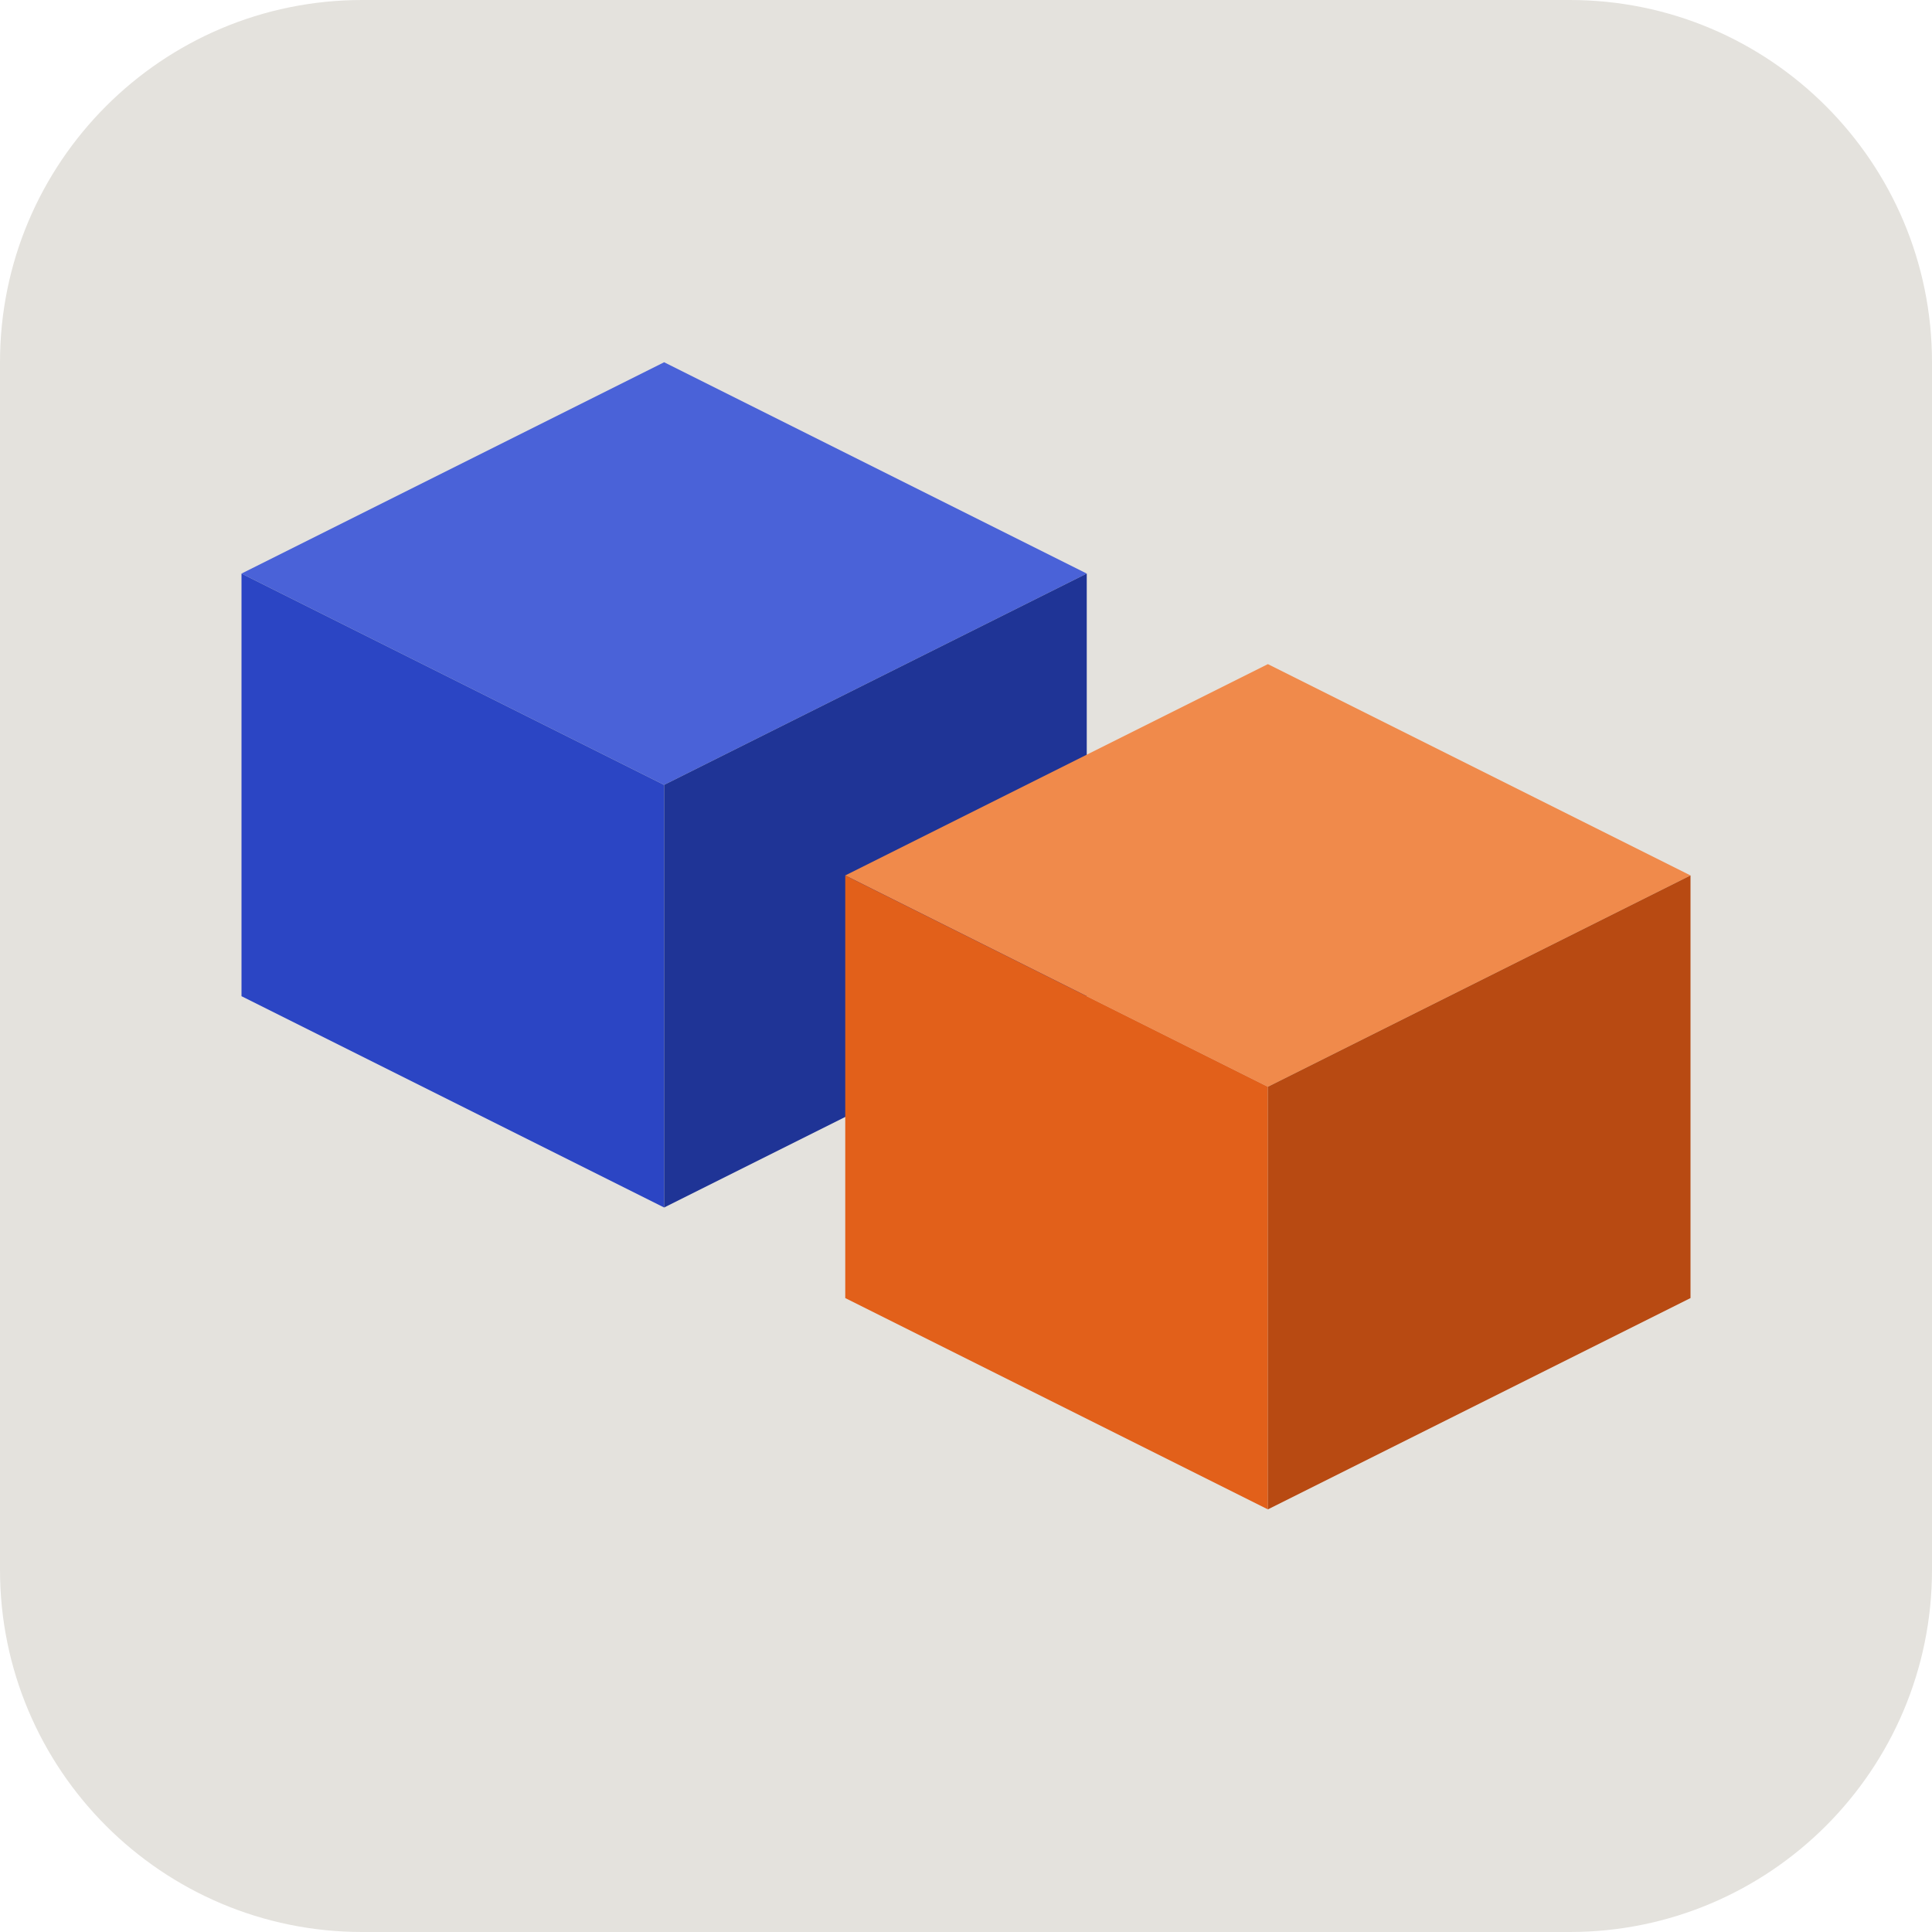
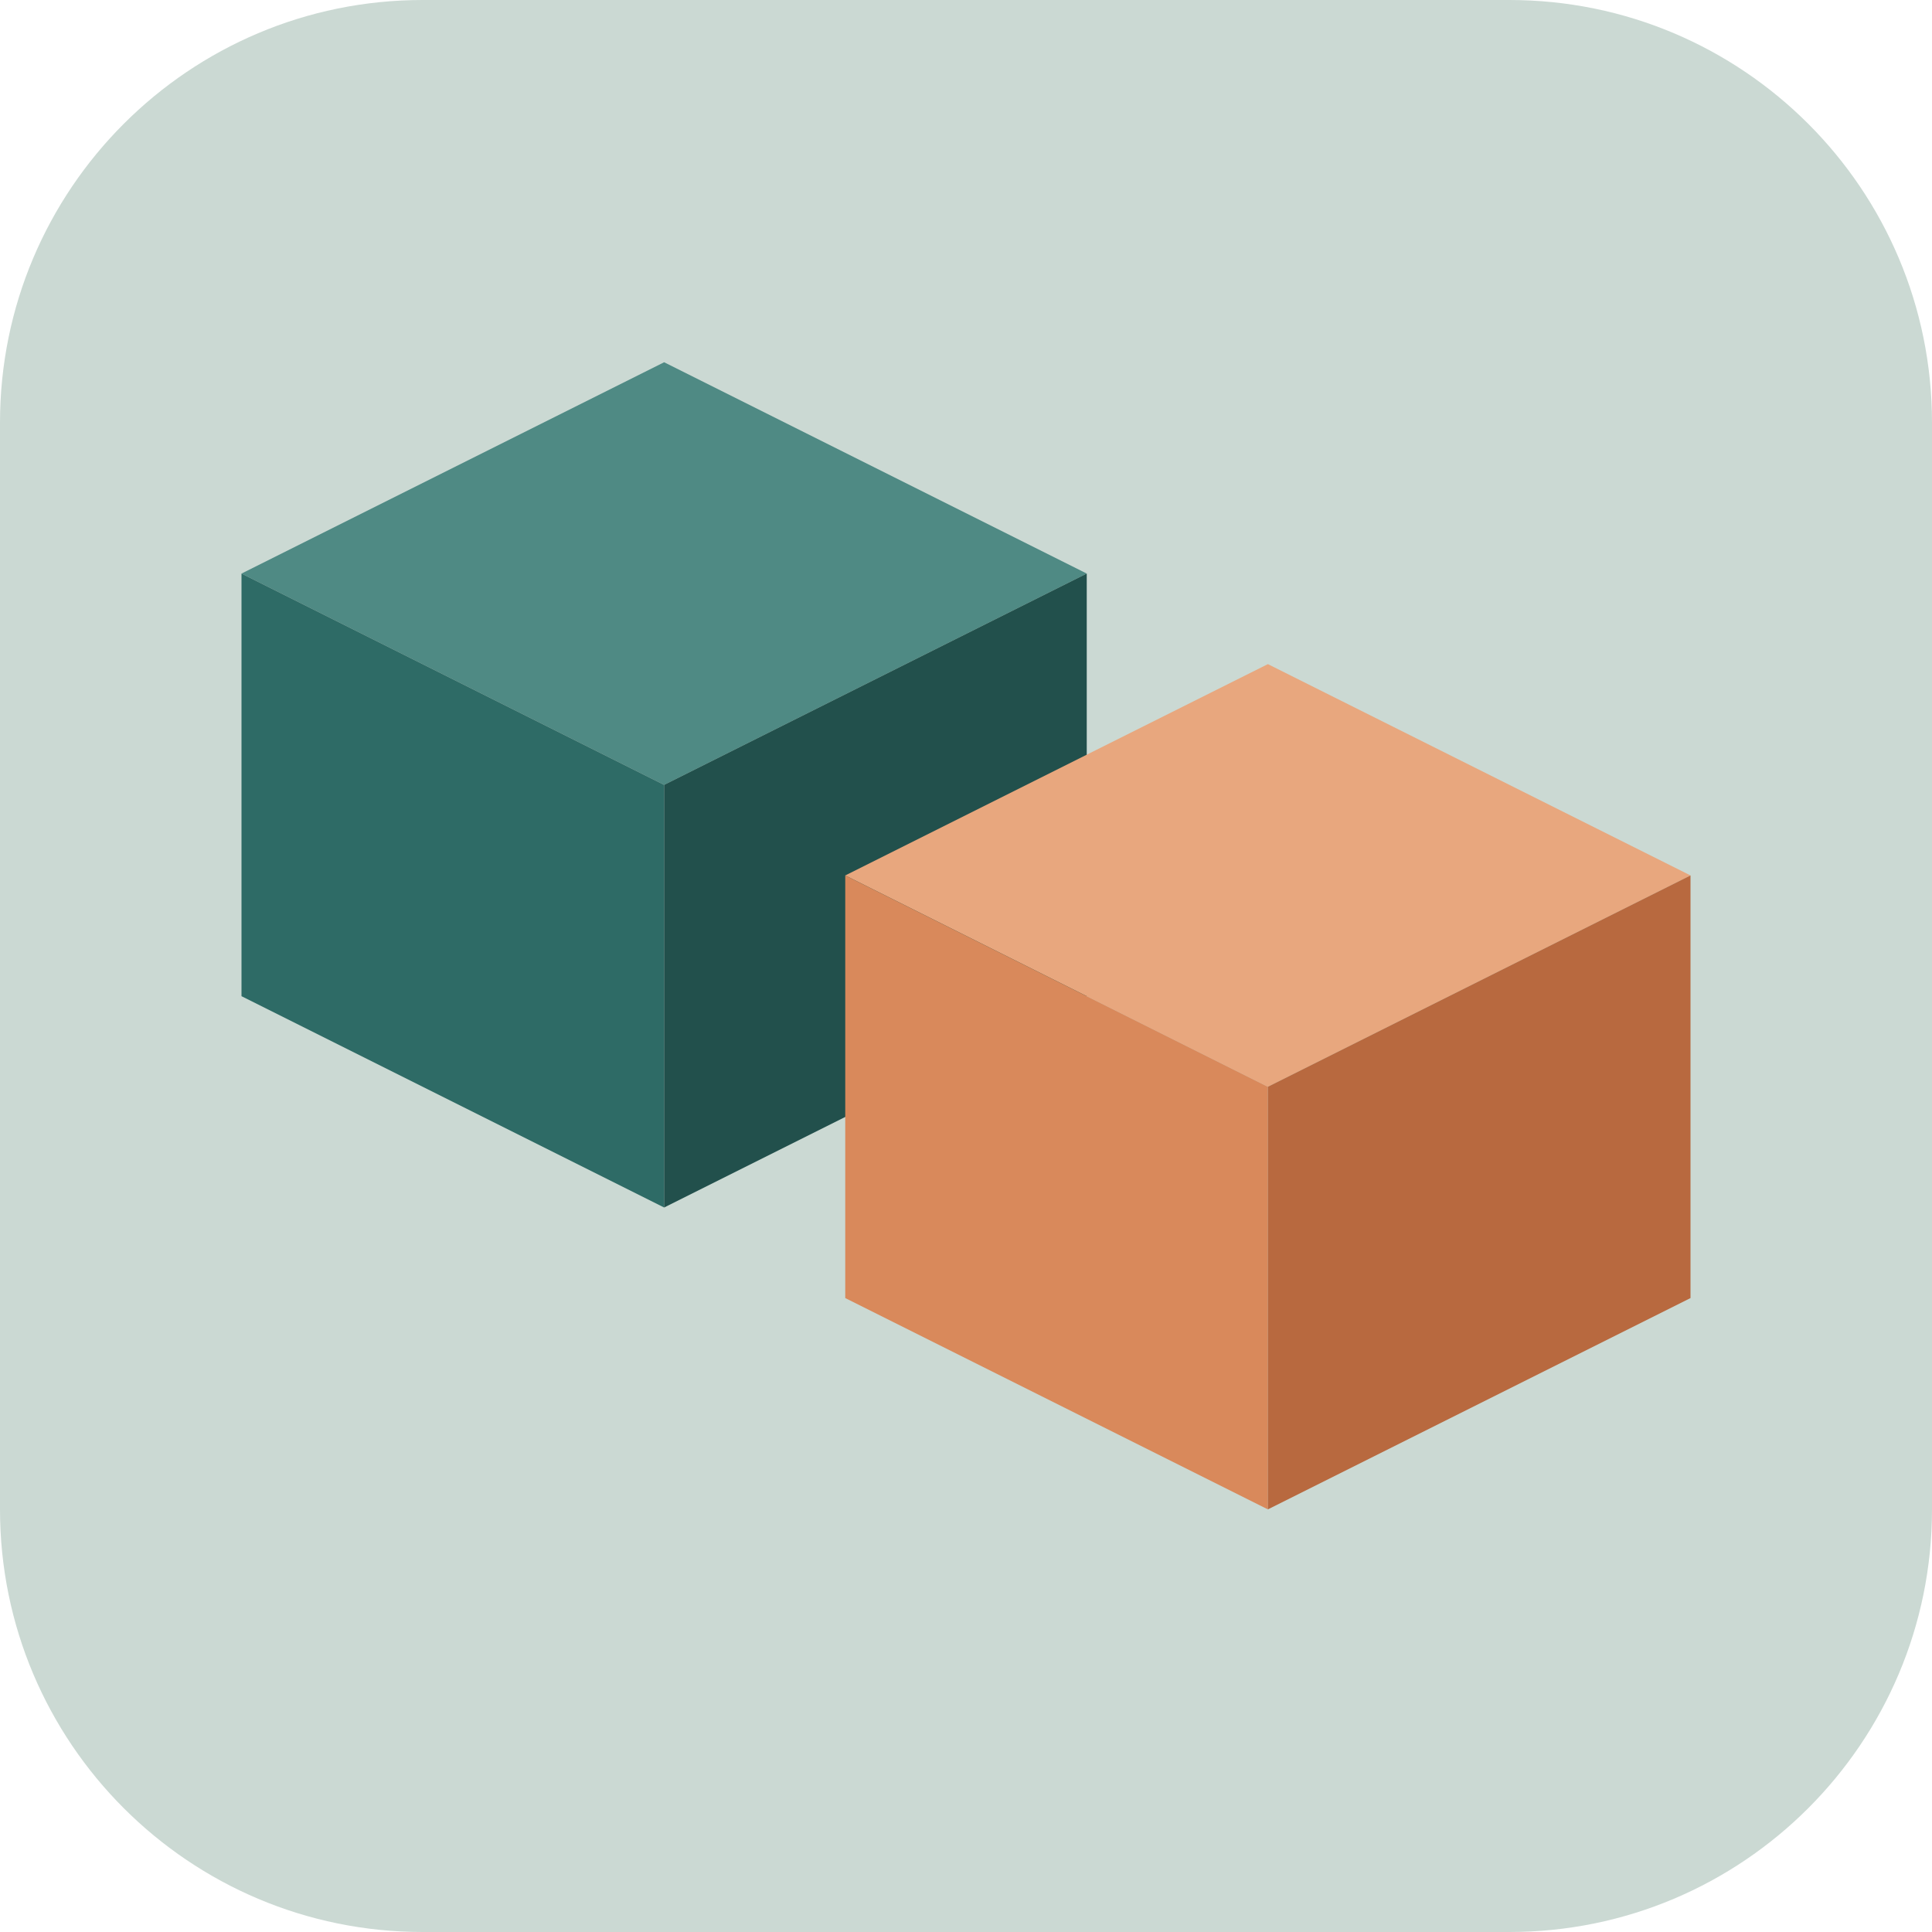
<svg xmlns="http://www.w3.org/2000/svg" viewBox="0 0 64 64" width="64" height="64" role="img" aria-label="James and John's Coworking Space">
-   <rect width="64" height="64" rx="12" fill="#E4E2DD" />
-   <polygon points="22,12 36,19 22,26 8,19" fill="#4A62D8" />
-   <polygon points="8,19 22,26 22,40 8,33" fill="#2B45C4" />
-   <polygon points="22,26 36,19 36,33 22,40" fill="#1F3496" />
-   <polygon points="42,22 56,29 42,36 28,29" fill="#F08A4B" />
-   <polygon points="28,29 42,36 42,50 28,43" fill="#E2601A" />
-   <polygon points="42,36 56,29 56,43 42,50" fill="#B84A12" />
+   <rect width="64" height="64" rx="14" fill="#CBD9D3" />
+   <polygon points="22,12 36,19 22,26 8,19" fill="#4F8A84" />
+   <polygon points="8,19 22,26 22,40 8,33" fill="#2E6B66" />
+   <polygon points="22,26 36,19 36,33 22,40" fill="#22504C" />
+   <polygon points="42,22 56,29 42,36 28,29" fill="#E8A77E" />
+   <polygon points="28,29 42,36 42,50 28,43" fill="#D9895B" />
+   <polygon points="42,36 56,29 56,43 42,50" fill="#B8693F" />
</svg>
